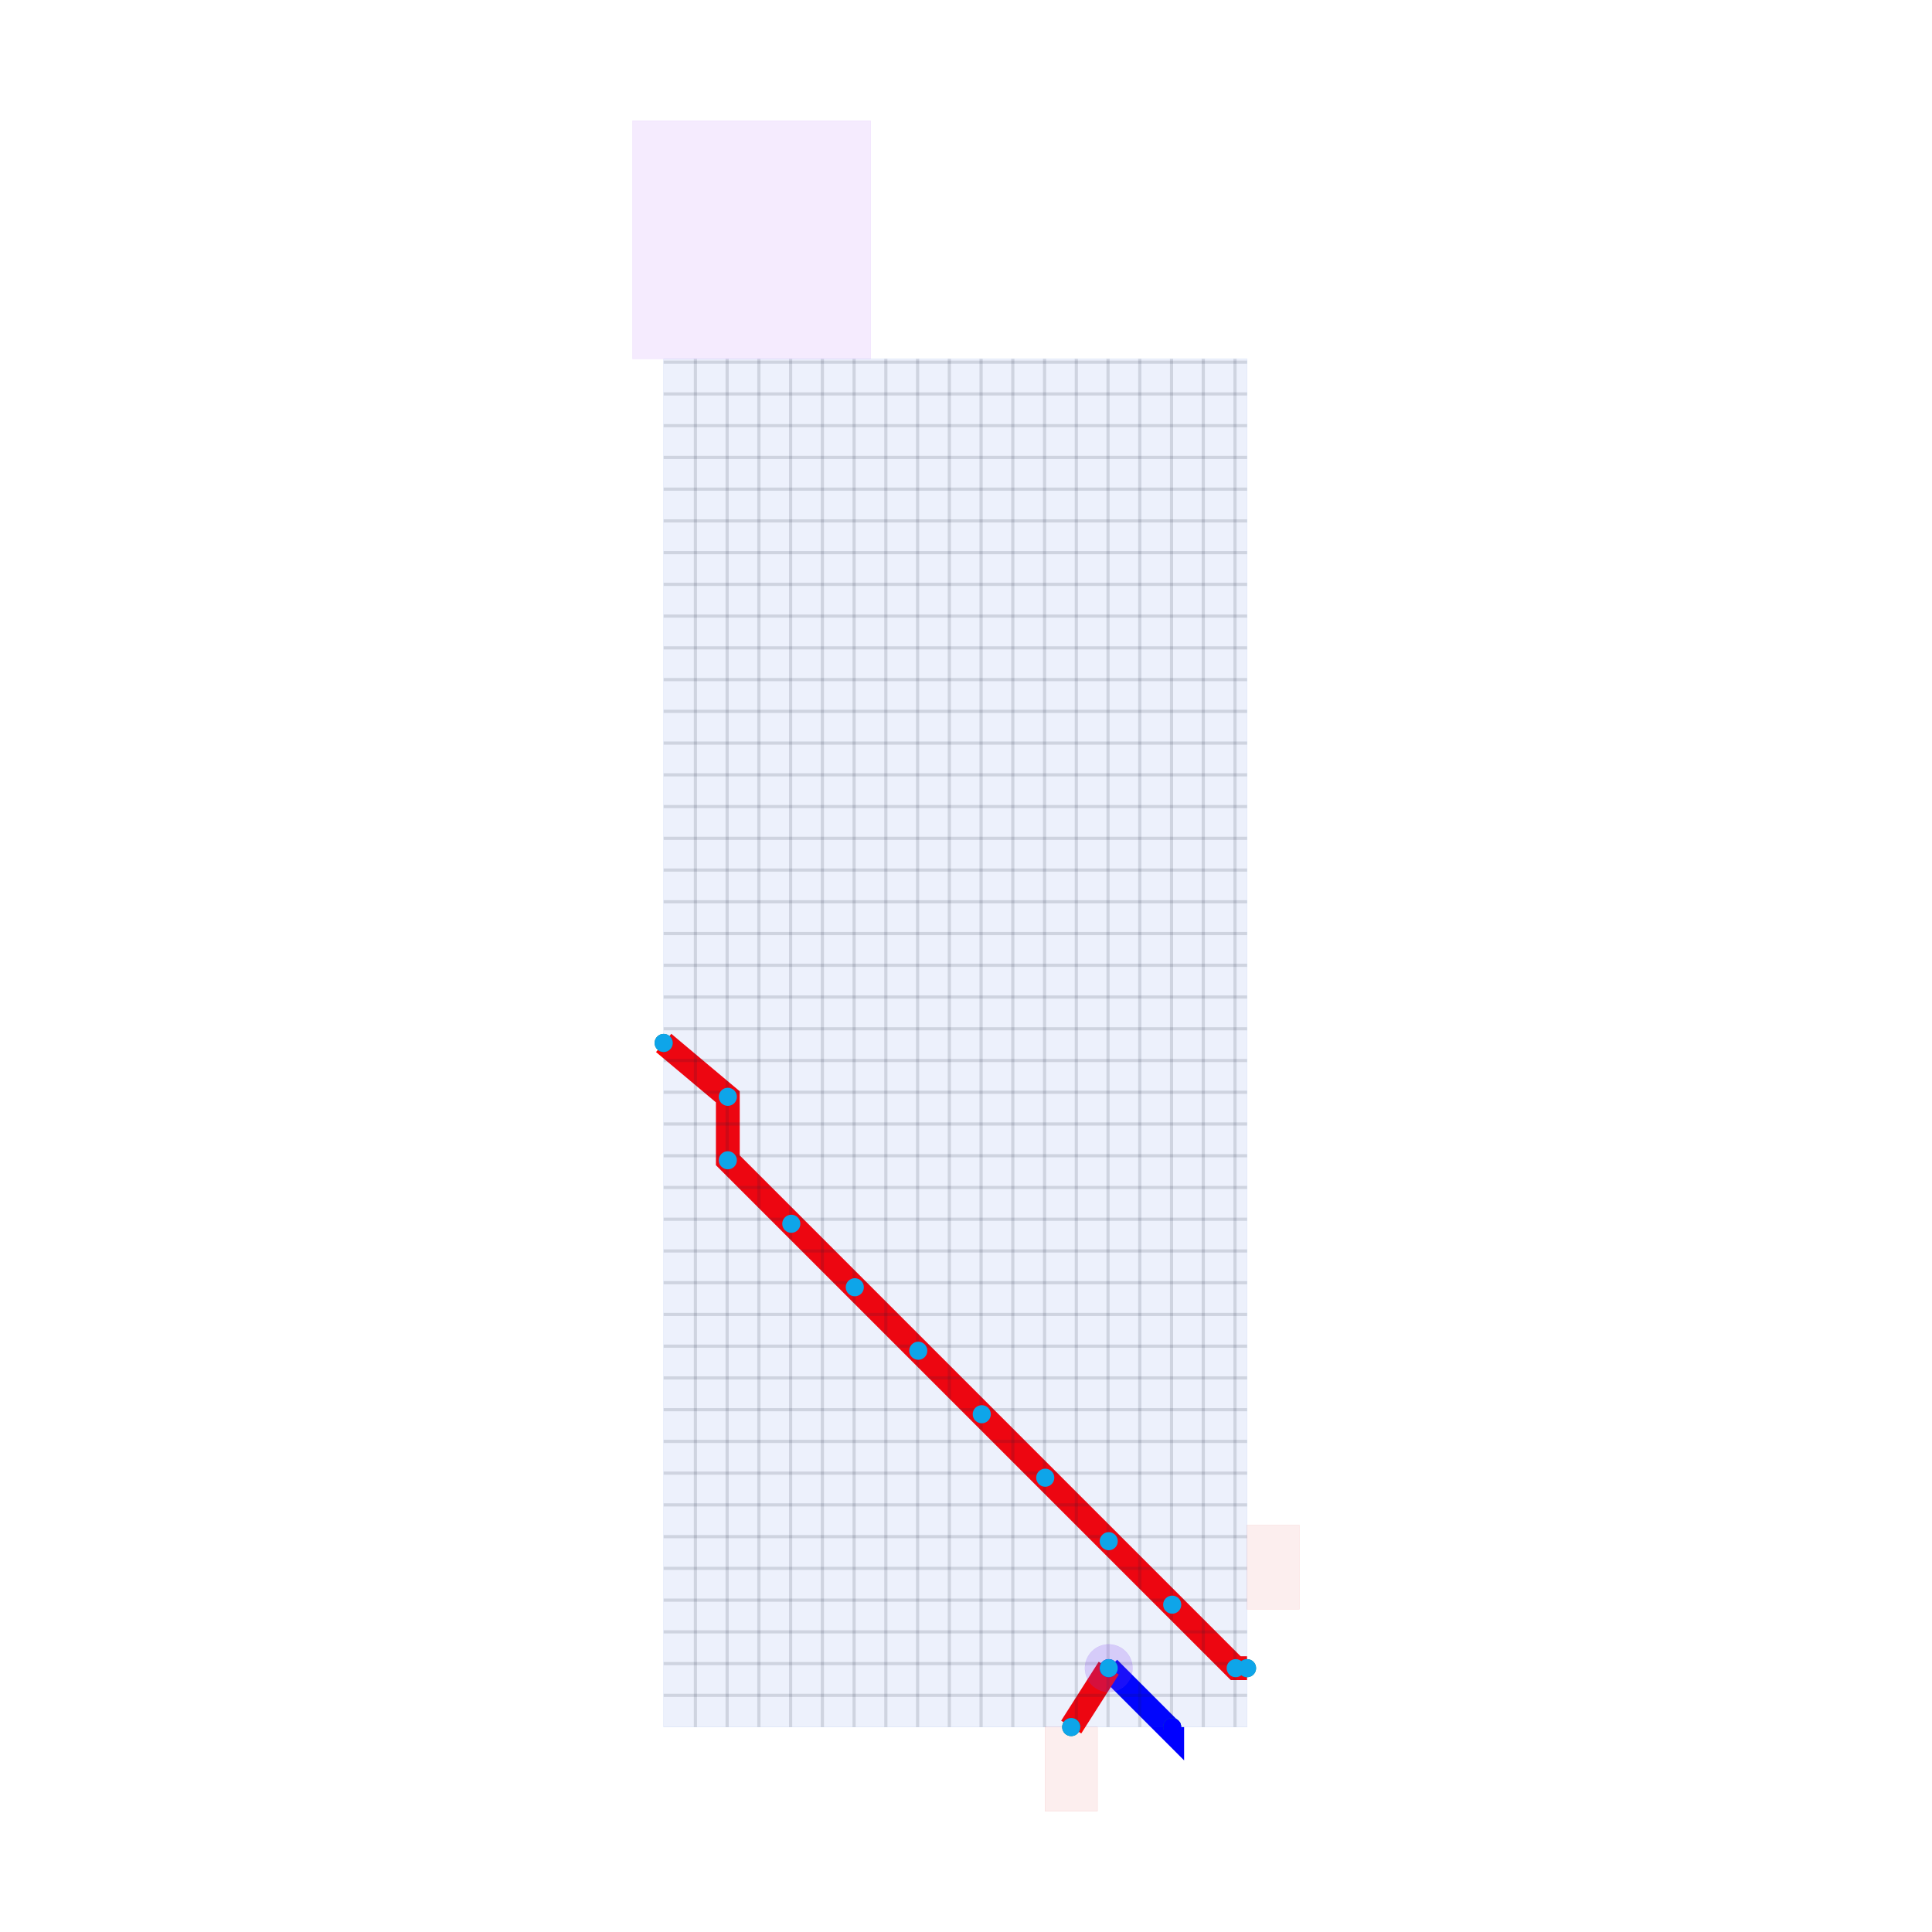
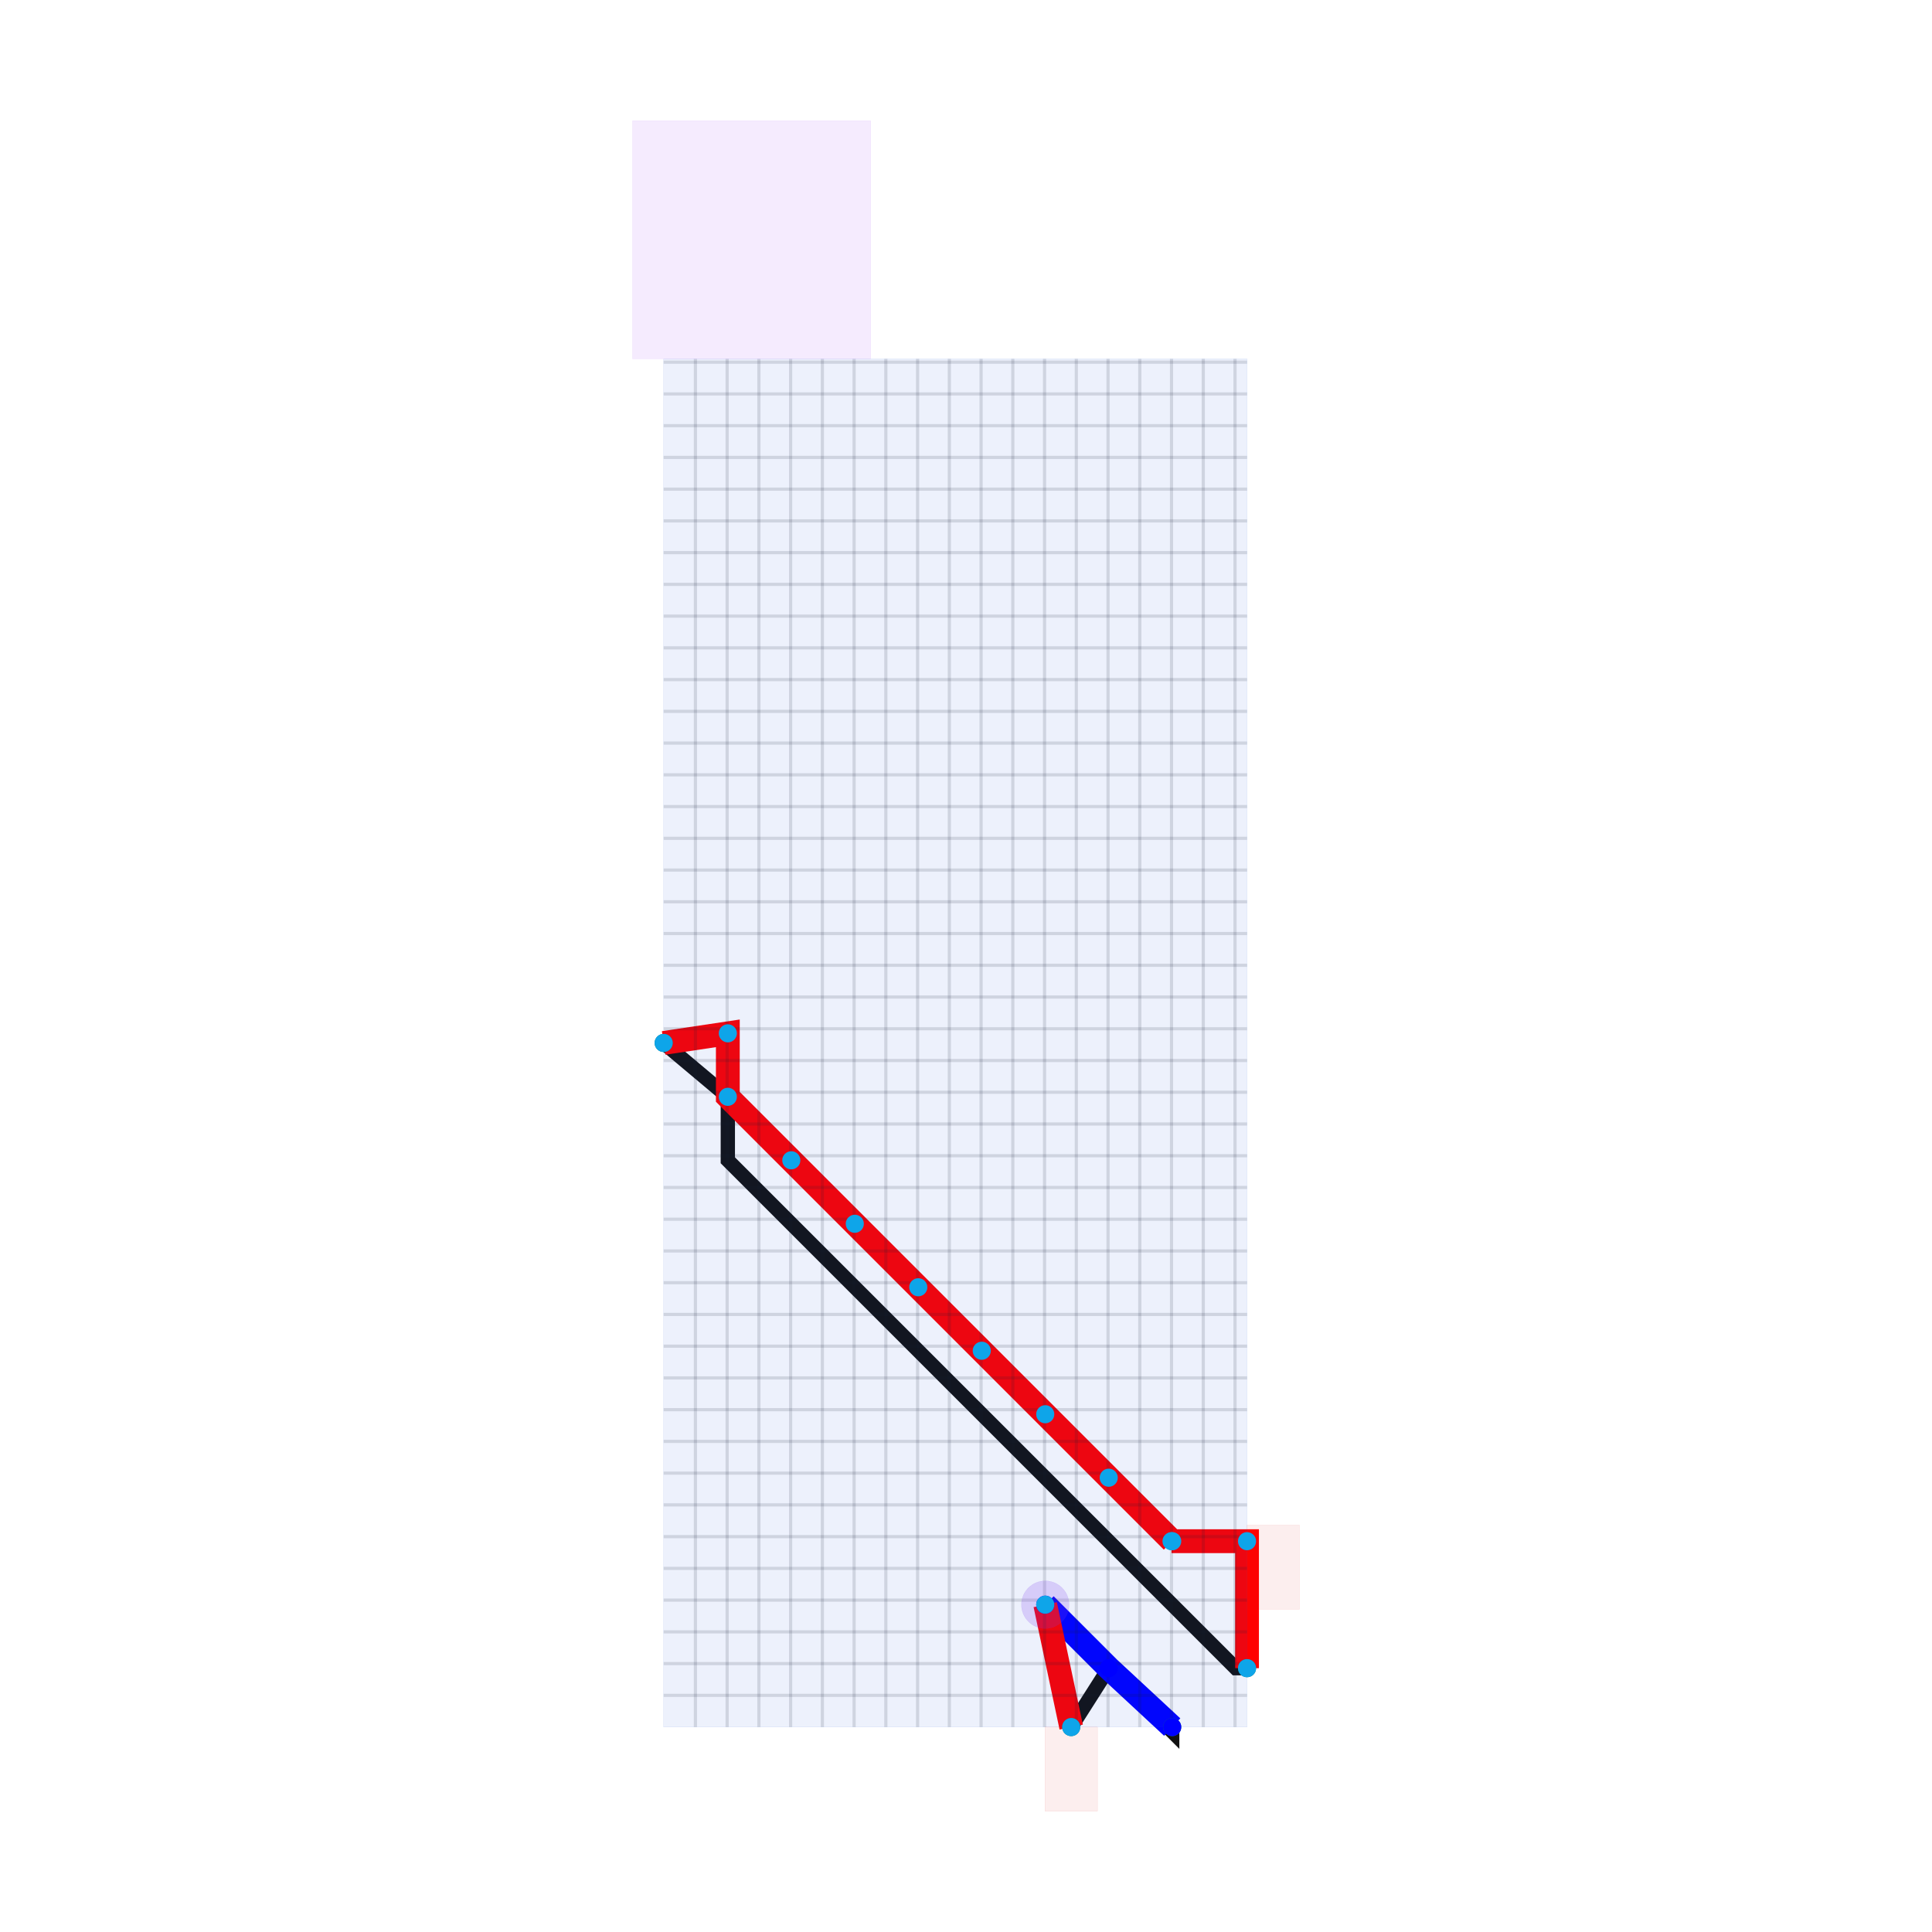
<svg xmlns="http://www.w3.org/2000/svg" width="640" height="640" viewBox="0 0 640 640">
  <rect width="100%" height="100%" fill="white" />
  <g>
    <polyline data-points="17,-5.3712310601229385 17,-5.4 16.6,-5" data-type="line" data-label="original:source_net_8_mst2" points="388.31,572.118 388.31,573.631 367.28,552.601" fill="none" stroke="#111111" stroke-width="4.732" />
  </g>
  <g>
    <polyline data-points="16.6,-5 16.6,-5 16.36360389693211,-5.371231060122938" data-type="line" data-label="original:source_net_8_mst2" points="367.28,552.601 367.28,552.601 354.852,572.118" fill="none" stroke="#111111" stroke-width="4.732" />
  </g>
  <g>
    <polyline data-points="17.471396103067892,-5 17.400000000000002,-5 17.000000000000004,-4.6 16.600000000000005,-4.199999999999999 16.200000000000006,-3.7999999999999994 15.800000000000006,-3.3999999999999995 15.400000000000006,-2.9999999999999996 15.000000000000005,-2.5999999999999996 14.600000000000005,-2.1999999999999997 14.200000000000005,-1.7999999999999998 14.200000000000005,-1.4 13.795710678118656,-1.0606155300614697" data-type="line" data-label="original:source_net_10_mst1" points="413.093,552.601 409.34,552.601 388.31,531.571 367.28,510.541 346.251,489.512 325.221,468.482 304.191,447.452 283.161,426.422 262.131,405.392 241.102,384.363 241.102,363.333 219.846,345.49" fill="none" stroke="#111111" stroke-width="4.732" />
  </g>
  <g>
-     <polyline data-points="17,-5.3712310601229385 17,-5.4 16.6,-5" data-type="line" data-label="source_net_8_mst2" points="388.31,572.118 388.31,573.631 367.28,552.601" fill="none" stroke="#0000FF" stroke-width="7.886" />
-   </g>
-   <g>
-     <polyline data-points="16.6,-5 16.6,-5 16.36360389693211,-5.371231060122938" data-type="line" data-label="source_net_8_mst2" points="367.28,552.601 367.28,552.601 354.852,572.118" fill="none" stroke="#FF0000" stroke-width="7.886" />
-   </g>
-   <g>
-     <polyline data-points="17.471396103067892,-5 17.400000000000002,-5 17.000000000000004,-4.6 16.600000000000005,-4.199999999999999 16.200000000000006,-3.7999999999999994 15.800000000000006,-3.3999999999999995 15.400000000000006,-2.9999999999999996 15.000000000000005,-2.5999999999999996 14.600000000000005,-2.1999999999999997 14.200000000000005,-1.7999999999999998 14.200000000000005,-1.4 13.795710678118656,-1.0606155300614697" data-type="line" data-label="source_net_10_mst1" points="413.093,552.601 409.34,552.601 388.31,531.571 367.28,510.541 346.251,489.512 325.221,468.482 304.191,447.452 283.161,426.422 262.131,405.392 241.102,384.363 241.102,363.333 219.846,345.49" fill="none" stroke="#FF0000" stroke-width="7.886" />
+     <polyline data-points="17,-5.3712310601229385 16.6,-5 16.200000000000003,-4.6" data-type="line" data-label="source_net_8_mst2" points="388.31,572.118 367.28,552.601 346.251,531.571" fill="none" stroke="#0000FF" stroke-width="7.886" />
+   </g>
+   <g>
+     <polyline data-points="16.200000000000003,-4.6 16.200000000000003,-4.6 16.36360389693211,-5.371231060122938" data-type="line" data-label="source_net_8_mst2" points="346.251,531.571 346.251,531.571 354.852,572.118" fill="none" stroke="#FF0000" stroke-width="7.886" />
+   </g>
+   <g>
+     <polyline data-points="17.471396103067892,-5 17.471396103067892,-4.199999999999999 16.995710678118655,-4.199999999999999 17.000000000000004,-4.199999999999999 16.600000000000005,-3.7999999999999994 16.200000000000006,-3.3999999999999995 15.800000000000006,-2.9999999999999996 15.400000000000006,-2.5999999999999996 15.000000000000005,-2.1999999999999997 14.600000000000005,-1.7999999999999998 14.200000000000005,-1.4 14.200000000000005,-0.9999999999999999 13.795710678118656,-1.0606155300614697" data-type="line" data-label="source_net_10_mst1" points="413.093,552.601 413.093,510.541 388.085,510.541 388.31,510.541 367.28,489.512 346.251,468.482 325.221,447.452 304.191,426.422 283.161,405.392 262.131,384.363 241.102,363.333 241.102,342.303 219.846,345.49" fill="none" stroke="#FF0000" stroke-width="7.886" />
  </g>
  <g>
    <polyline data-points="13.995710678118655,-5.3712310601229385 13.995710678118655,3.249999999999999" data-type="line" data-label="grid:v" points="230.361,572.118 230.361,118.862" fill="none" stroke="rgba(15, 23, 42, 0.14)" stroke-width="1.051" />
  </g>
  <g>
    <polyline data-points="14.195710678118655,-5.3712310601229385 14.195710678118655,3.249999999999999" data-type="line" data-label="grid:v" points="240.876,572.118 240.876,118.862" fill="none" stroke="rgba(15, 23, 42, 0.14)" stroke-width="1.051" />
  </g>
  <g>
    <polyline data-points="14.395710678118654,-5.3712310601229385 14.395710678118654,3.249999999999999" data-type="line" data-label="grid:v" points="251.391,572.118 251.391,118.862" fill="none" stroke="rgba(15, 23, 42, 0.14)" stroke-width="1.051" />
  </g>
  <g>
    <polyline data-points="14.595710678118653,-5.3712310601229385 14.595710678118653,3.249999999999999" data-type="line" data-label="grid:v" points="261.906,572.118 261.906,118.862" fill="none" stroke="rgba(15, 23, 42, 0.14)" stroke-width="1.051" />
  </g>
  <g>
    <polyline data-points="14.795710678118652,-5.3712310601229385 14.795710678118652,3.249999999999999" data-type="line" data-label="grid:v" points="272.421,572.118 272.421,118.862" fill="none" stroke="rgba(15, 23, 42, 0.14)" stroke-width="1.051" />
  </g>
  <g>
    <polyline data-points="14.995710678118652,-5.3712310601229385 14.995710678118652,3.249999999999999" data-type="line" data-label="grid:v" points="282.936,572.118 282.936,118.862" fill="none" stroke="rgba(15, 23, 42, 0.14)" stroke-width="1.051" />
  </g>
  <g>
    <polyline data-points="15.195710678118651,-5.3712310601229385 15.195710678118651,3.249999999999999" data-type="line" data-label="grid:v" points="293.451,572.118 293.451,118.862" fill="none" stroke="rgba(15, 23, 42, 0.14)" stroke-width="1.051" />
  </g>
  <g>
    <polyline data-points="15.39571067811865,-5.3712310601229385 15.39571067811865,3.249999999999999" data-type="line" data-label="grid:v" points="303.965,572.118 303.965,118.862" fill="none" stroke="rgba(15, 23, 42, 0.14)" stroke-width="1.051" />
  </g>
  <g>
    <polyline data-points="15.59571067811865,-5.3712310601229385 15.59571067811865,3.249999999999999" data-type="line" data-label="grid:v" points="314.48,572.118 314.48,118.862" fill="none" stroke="rgba(15, 23, 42, 0.14)" stroke-width="1.051" />
  </g>
  <g>
    <polyline data-points="15.795710678118649,-5.3712310601229385 15.795710678118649,3.249999999999999" data-type="line" data-label="grid:v" points="324.995,572.118 324.995,118.862" fill="none" stroke="rgba(15, 23, 42, 0.14)" stroke-width="1.051" />
  </g>
  <g>
    <polyline data-points="15.995710678118648,-5.3712310601229385 15.995710678118648,3.249999999999999" data-type="line" data-label="grid:v" points="335.51,572.118 335.51,118.862" fill="none" stroke="rgba(15, 23, 42, 0.14)" stroke-width="1.051" />
  </g>
  <g>
    <polyline data-points="16.195710678118648,-5.3712310601229385 16.195710678118648,3.249999999999999" data-type="line" data-label="grid:v" points="346.025,572.118 346.025,118.862" fill="none" stroke="rgba(15, 23, 42, 0.14)" stroke-width="1.051" />
  </g>
  <g>
    <polyline data-points="16.395710678118647,-5.3712310601229385 16.395710678118647,3.249999999999999" data-type="line" data-label="grid:v" points="356.54,572.118 356.54,118.862" fill="none" stroke="rgba(15, 23, 42, 0.14)" stroke-width="1.051" />
  </g>
  <g>
    <polyline data-points="16.595710678118646,-5.3712310601229385 16.595710678118646,3.249999999999999" data-type="line" data-label="grid:v" points="367.055,572.118 367.055,118.862" fill="none" stroke="rgba(15, 23, 42, 0.14)" stroke-width="1.051" />
  </g>
  <g>
    <polyline data-points="16.795710678118645,-5.3712310601229385 16.795710678118645,3.249999999999999" data-type="line" data-label="grid:v" points="377.57,572.118 377.57,118.862" fill="none" stroke="rgba(15, 23, 42, 0.14)" stroke-width="1.051" />
  </g>
  <g>
    <polyline data-points="16.995710678118645,-5.3712310601229385 16.995710678118645,3.249999999999999" data-type="line" data-label="grid:v" points="388.085,572.118 388.085,118.862" fill="none" stroke="rgba(15, 23, 42, 0.14)" stroke-width="1.051" />
  </g>
  <g>
    <polyline data-points="17.195710678118644,-5.3712310601229385 17.195710678118644,3.249999999999999" data-type="line" data-label="grid:v" points="398.599,572.118 398.599,118.862" fill="none" stroke="rgba(15, 23, 42, 0.14)" stroke-width="1.051" />
  </g>
  <g>
    <polyline data-points="17.395710678118643,-5.3712310601229385 17.395710678118643,3.249999999999999" data-type="line" data-label="grid:v" points="409.114,572.118 409.114,118.862" fill="none" stroke="rgba(15, 23, 42, 0.14)" stroke-width="1.051" />
  </g>
  <g>
    <polyline data-points="13.795710678118656,-5.171231060122938 17.471396103067896,-5.171231060122938" data-type="line" data-label="grid:h" points="219.846,561.603 413.093,561.603" fill="none" stroke="rgba(15, 23, 42, 0.14)" stroke-width="1.051" />
  </g>
  <g>
    <polyline data-points="13.795710678118656,-4.971231060122938 17.471396103067896,-4.971231060122938" data-type="line" data-label="grid:h" points="219.846,551.088 413.093,551.088" fill="none" stroke="rgba(15, 23, 42, 0.14)" stroke-width="1.051" />
  </g>
  <g>
    <polyline data-points="13.795710678118656,-4.771231060122938 17.471396103067896,-4.771231060122938" data-type="line" data-label="grid:h" points="219.846,540.574 413.093,540.574" fill="none" stroke="rgba(15, 23, 42, 0.14)" stroke-width="1.051" />
  </g>
  <g>
    <polyline data-points="13.795710678118656,-4.571231060122938 17.471396103067896,-4.571231060122938" data-type="line" data-label="grid:h" points="219.846,530.059 413.093,530.059" fill="none" stroke="rgba(15, 23, 42, 0.14)" stroke-width="1.051" />
  </g>
  <g>
    <polyline data-points="13.795710678118656,-4.371231060122938 17.471396103067896,-4.371231060122938" data-type="line" data-label="grid:h" points="219.846,519.544 413.093,519.544" fill="none" stroke="rgba(15, 23, 42, 0.14)" stroke-width="1.051" />
  </g>
  <g>
    <polyline data-points="13.795710678118656,-4.171231060122937 17.471396103067896,-4.171231060122937" data-type="line" data-label="grid:h" points="219.846,509.029 413.093,509.029" fill="none" stroke="rgba(15, 23, 42, 0.14)" stroke-width="1.051" />
  </g>
  <g>
    <polyline data-points="13.795710678118656,-3.9712310601229373 17.471396103067896,-3.9712310601229373" data-type="line" data-label="grid:h" points="219.846,498.514 413.093,498.514" fill="none" stroke="rgba(15, 23, 42, 0.14)" stroke-width="1.051" />
  </g>
  <g>
    <polyline data-points="13.795710678118656,-3.771231060122937 17.471396103067896,-3.771231060122937" data-type="line" data-label="grid:h" points="219.846,487.999 413.093,487.999" fill="none" stroke="rgba(15, 23, 42, 0.14)" stroke-width="1.051" />
  </g>
  <g>
    <polyline data-points="13.795710678118656,-3.571231060122937 17.471396103067896,-3.571231060122937" data-type="line" data-label="grid:h" points="219.846,477.484 413.093,477.484" fill="none" stroke="rgba(15, 23, 42, 0.14)" stroke-width="1.051" />
  </g>
  <g>
    <polyline data-points="13.795710678118656,-3.3712310601229367 17.471396103067896,-3.3712310601229367" data-type="line" data-label="grid:h" points="219.846,466.969 413.093,466.969" fill="none" stroke="rgba(15, 23, 42, 0.14)" stroke-width="1.051" />
  </g>
  <g>
    <polyline data-points="13.795710678118656,-3.1712310601229365 17.471396103067896,-3.1712310601229365" data-type="line" data-label="grid:h" points="219.846,456.454 413.093,456.454" fill="none" stroke="rgba(15, 23, 42, 0.14)" stroke-width="1.051" />
  </g>
  <g>
    <polyline data-points="13.795710678118656,-2.9712310601229364 17.471396103067896,-2.9712310601229364" data-type="line" data-label="grid:h" points="219.846,445.939 413.093,445.939" fill="none" stroke="rgba(15, 23, 42, 0.14)" stroke-width="1.051" />
  </g>
  <g>
    <polyline data-points="13.795710678118656,-2.771231060122936 17.471396103067896,-2.771231060122936" data-type="line" data-label="grid:h" points="219.846,435.425 413.093,435.425" fill="none" stroke="rgba(15, 23, 42, 0.14)" stroke-width="1.051" />
  </g>
  <g>
    <polyline data-points="13.795710678118656,-2.571231060122936 17.471396103067896,-2.571231060122936" data-type="line" data-label="grid:h" points="219.846,424.91 413.093,424.91" fill="none" stroke="rgba(15, 23, 42, 0.14)" stroke-width="1.051" />
  </g>
  <g>
    <polyline data-points="13.795710678118656,-2.371231060122936 17.471396103067896,-2.371231060122936" data-type="line" data-label="grid:h" points="219.846,414.395 413.093,414.395" fill="none" stroke="rgba(15, 23, 42, 0.14)" stroke-width="1.051" />
  </g>
  <g>
    <polyline data-points="13.795710678118656,-2.1712310601229357 17.471396103067896,-2.1712310601229357" data-type="line" data-label="grid:h" points="219.846,403.88 413.093,403.88" fill="none" stroke="rgba(15, 23, 42, 0.14)" stroke-width="1.051" />
  </g>
  <g>
    <polyline data-points="13.795710678118656,-1.9712310601229357 17.471396103067896,-1.9712310601229357" data-type="line" data-label="grid:h" points="219.846,393.365 413.093,393.365" fill="none" stroke="rgba(15, 23, 42, 0.14)" stroke-width="1.051" />
  </g>
  <g>
    <polyline data-points="13.795710678118656,-1.7712310601229357 17.471396103067896,-1.7712310601229357" data-type="line" data-label="grid:h" points="219.846,382.85 413.093,382.85" fill="none" stroke="rgba(15, 23, 42, 0.14)" stroke-width="1.051" />
  </g>
  <g>
    <polyline data-points="13.795710678118656,-1.5712310601229358 17.471396103067896,-1.5712310601229358" data-type="line" data-label="grid:h" points="219.846,372.335 413.093,372.335" fill="none" stroke="rgba(15, 23, 42, 0.14)" stroke-width="1.051" />
  </g>
  <g>
    <polyline data-points="13.795710678118656,-1.3712310601229358 17.471396103067896,-1.3712310601229358" data-type="line" data-label="grid:h" points="219.846,361.82 413.093,361.82" fill="none" stroke="rgba(15, 23, 42, 0.14)" stroke-width="1.051" />
  </g>
  <g>
    <polyline data-points="13.795710678118656,-1.1712310601229359 17.471396103067896,-1.1712310601229359" data-type="line" data-label="grid:h" points="219.846,351.305 413.093,351.305" fill="none" stroke="rgba(15, 23, 42, 0.14)" stroke-width="1.051" />
  </g>
  <g>
    <polyline data-points="13.795710678118656,-0.9712310601229359 17.471396103067896,-0.9712310601229359" data-type="line" data-label="grid:h" points="219.846,340.791 413.093,340.791" fill="none" stroke="rgba(15, 23, 42, 0.14)" stroke-width="1.051" />
  </g>
  <g>
    <polyline data-points="13.795710678118656,-0.771231060122936 17.471396103067896,-0.771231060122936" data-type="line" data-label="grid:h" points="219.846,330.276 413.093,330.276" fill="none" stroke="rgba(15, 23, 42, 0.14)" stroke-width="1.051" />
  </g>
  <g>
    <polyline data-points="13.795710678118656,-0.571231060122936 17.471396103067896,-0.571231060122936" data-type="line" data-label="grid:h" points="219.846,319.761 413.093,319.761" fill="none" stroke="rgba(15, 23, 42, 0.14)" stroke-width="1.051" />
  </g>
  <g>
    <polyline data-points="13.795710678118656,-0.371231060122936 17.471396103067896,-0.371231060122936" data-type="line" data-label="grid:h" points="219.846,309.246 413.093,309.246" fill="none" stroke="rgba(15, 23, 42, 0.14)" stroke-width="1.051" />
  </g>
  <g>
    <polyline data-points="13.795710678118656,-0.17123106012293599 17.471396103067896,-0.17123106012293599" data-type="line" data-label="grid:h" points="219.846,298.731 413.093,298.731" fill="none" stroke="rgba(15, 23, 42, 0.14)" stroke-width="1.051" />
  </g>
  <g>
    <polyline data-points="13.795710678118656,0.028768939877064026 17.471396103067896,0.028768939877064026" data-type="line" data-label="grid:h" points="219.846,288.216 413.093,288.216" fill="none" stroke="rgba(15, 23, 42, 0.14)" stroke-width="1.051" />
  </g>
  <g>
    <polyline data-points="13.795710678118656,0.22876893987706404 17.471396103067896,0.22876893987706404" data-type="line" data-label="grid:h" points="219.846,277.701 413.093,277.701" fill="none" stroke="rgba(15, 23, 42, 0.14)" stroke-width="1.051" />
  </g>
  <g>
    <polyline data-points="13.795710678118656,0.42876893987706405 17.471396103067896,0.42876893987706405" data-type="line" data-label="grid:h" points="219.846,267.186 413.093,267.186" fill="none" stroke="rgba(15, 23, 42, 0.14)" stroke-width="1.051" />
  </g>
  <g>
    <polyline data-points="13.795710678118656,0.6287689398770641 17.471396103067896,0.6287689398770641" data-type="line" data-label="grid:h" points="219.846,256.671 413.093,256.671" fill="none" stroke="rgba(15, 23, 42, 0.14)" stroke-width="1.051" />
  </g>
  <g>
    <polyline data-points="13.795710678118656,0.8287689398770641 17.471396103067896,0.8287689398770641" data-type="line" data-label="grid:h" points="219.846,246.157 413.093,246.157" fill="none" stroke="rgba(15, 23, 42, 0.14)" stroke-width="1.051" />
  </g>
  <g>
    <polyline data-points="13.795710678118656,1.028768939877064 17.471396103067896,1.028768939877064" data-type="line" data-label="grid:h" points="219.846,235.642 413.093,235.642" fill="none" stroke="rgba(15, 23, 42, 0.14)" stroke-width="1.051" />
  </g>
  <g>
    <polyline data-points="13.795710678118656,1.228768939877064 17.471396103067896,1.228768939877064" data-type="line" data-label="grid:h" points="219.846,225.127 413.093,225.127" fill="none" stroke="rgba(15, 23, 42, 0.14)" stroke-width="1.051" />
  </g>
  <g>
    <polyline data-points="13.795710678118656,1.428768939877064 17.471396103067896,1.428768939877064" data-type="line" data-label="grid:h" points="219.846,214.612 413.093,214.612" fill="none" stroke="rgba(15, 23, 42, 0.14)" stroke-width="1.051" />
  </g>
  <g>
    <polyline data-points="13.795710678118656,1.628768939877064 17.471396103067896,1.628768939877064" data-type="line" data-label="grid:h" points="219.846,204.097 413.093,204.097" fill="none" stroke="rgba(15, 23, 42, 0.14)" stroke-width="1.051" />
  </g>
  <g>
    <polyline data-points="13.795710678118656,1.828768939877064 17.471396103067896,1.828768939877064" data-type="line" data-label="grid:h" points="219.846,193.582 413.093,193.582" fill="none" stroke="rgba(15, 23, 42, 0.14)" stroke-width="1.051" />
  </g>
  <g>
    <polyline data-points="13.795710678118656,2.028768939877064 17.471396103067896,2.028768939877064" data-type="line" data-label="grid:h" points="219.846,183.067 413.093,183.067" fill="none" stroke="rgba(15, 23, 42, 0.14)" stroke-width="1.051" />
  </g>
  <g>
    <polyline data-points="13.795710678118656,2.2287689398770643 17.471396103067896,2.2287689398770643" data-type="line" data-label="grid:h" points="219.846,172.552 413.093,172.552" fill="none" stroke="rgba(15, 23, 42, 0.14)" stroke-width="1.051" />
  </g>
  <g>
    <polyline data-points="13.795710678118656,2.4287689398770644 17.471396103067896,2.4287689398770644" data-type="line" data-label="grid:h" points="219.846,162.037 413.093,162.037" fill="none" stroke="rgba(15, 23, 42, 0.14)" stroke-width="1.051" />
  </g>
  <g>
    <polyline data-points="13.795710678118656,2.6287689398770646 17.471396103067896,2.6287689398770646" data-type="line" data-label="grid:h" points="219.846,151.523 413.093,151.523" fill="none" stroke="rgba(15, 23, 42, 0.14)" stroke-width="1.051" />
  </g>
  <g>
    <polyline data-points="13.795710678118656,2.828768939877065 17.471396103067896,2.828768939877065" data-type="line" data-label="grid:h" points="219.846,141.008 413.093,141.008" fill="none" stroke="rgba(15, 23, 42, 0.14)" stroke-width="1.051" />
  </g>
  <g>
    <polyline data-points="13.795710678118656,3.028768939877065 17.471396103067896,3.028768939877065" data-type="line" data-label="grid:h" points="219.846,130.493 413.093,130.493" fill="none" stroke="rgba(15, 23, 42, 0.14)" stroke-width="1.051" />
  </g>
  <g>
    <polyline data-points="13.795710678118656,3.228768939877065 17.471396103067896,3.228768939877065" data-type="line" data-label="grid:h" points="219.846,119.978 413.093,119.978" fill="none" stroke="rgba(15, 23, 42, 0.14)" stroke-width="1.051" />
  </g>
  <g>
    <rect data-type="rect" data-label="cmn_22" data-x="15.633553390593276" data-y="-1.0606155300614697" x="219.846" y="118.862" width="193.247" height="453.257" fill="rgba(29, 78, 216, 0.08)" stroke="#1d4ed8" stroke-width="0.019" />
  </g>
  <g>
    <rect data-type="rect" data-label="obstacle:rect:0" data-x="16.36360389693211" data-y="-5.636396103067893" x="346.177" y="572.118" width="17.35" height="27.882" fill="rgba(220, 38, 38, 0.08)" stroke="#dc2626" stroke-width="0.019" />
  </g>
  <g>
    <rect data-type="rect" data-label="obstacle:oval:1" data-x="14.35" data-y="4" x="209.557" y="40" width="78.862" height="78.862" fill="rgba(168, 85, 247, 0.12)" stroke="#a855f7" stroke-width="0.019" />
  </g>
  <g>
    <rect data-type="rect" data-label="obstacle:rect:2" data-x="17.63639610306789" data-y="-4.363603896932107" x="413.093" y="505.202" width="17.35" height="27.882" fill="rgba(220, 38, 38, 0.08)" stroke="#dc2626" stroke-width="0.019" />
  </g>
-   <circle data-type="circle" data-label="" data-x="16.6" data-y="-5" cx="367.28" cy="552.601" r="7.886" fill="rgba(124, 58, 237, 0.2)" stroke="#7c3aed" stroke-width="0.019" />
+   <circle data-type="circle" data-label="" data-x="16.200000000000003" data-y="-4.6" cx="346.251" cy="531.571" r="7.886" fill="rgba(124, 58, 237, 0.2)" stroke="#7c3aed" stroke-width="0.019" />
  <g>
    <circle data-type="point" data-label="source_net_8_mst2" data-x="17" data-y="-5.3712310601229385" cx="388.31" cy="572.118" r="3" fill="#0f766e" />
  </g>
  <g>
    <circle data-type="point" data-label="source_net_8_mst2" data-x="16.36360389693211" data-y="-5.371231060122938" cx="354.852" cy="572.118" r="3" fill="#0f766e" />
  </g>
  <g>
    <circle data-type="point" data-label="source_net_10_mst1" data-x="13.795710678118656" data-y="-1.0606155300614697" cx="219.846" cy="345.49" r="3" fill="#0f766e" />
  </g>
  <g>
    <circle data-type="point" data-label="source_net_10_mst1" data-x="17.471396103067892" data-y="-5" cx="413.093" cy="552.601" r="3" fill="#0f766e" />
  </g>
  <g>
    <circle data-type="point" data-label="" data-x="17" data-y="-5.3712310601229385" cx="388.31" cy="572.118" r="3" fill="#0000FF" />
  </g>
  <g>
-     <circle data-type="point" data-label="" data-x="17" data-y="-5.4" cx="388.31" cy="573.631" r="3" fill="#0000FF" />
-   </g>
-   <g>
    <circle data-type="point" data-label="" data-x="16.6" data-y="-5" cx="367.28" cy="552.601" r="3" fill="#0000FF" />
  </g>
  <g>
-     <circle data-type="point" data-label="" data-x="16.6" data-y="-5" cx="367.28" cy="552.601" r="3" fill="#0ea5e9" />
+     <circle data-type="point" data-label="" data-x="16.200000000000003" data-y="-4.6" cx="346.251" cy="531.571" r="3" fill="#0000FF" />
+   </g>
+   <g>
+     <circle data-type="point" data-label="" data-x="16.200000000000003" data-y="-4.6" cx="346.251" cy="531.571" r="3" fill="#0ea5e9" />
  </g>
  <g>
    <circle data-type="point" data-label="" data-x="16.36360389693211" data-y="-5.371231060122938" cx="354.852" cy="572.118" r="3" fill="#0ea5e9" />
  </g>
  <g>
    <circle data-type="point" data-label="" data-x="17.471396103067892" data-y="-5" cx="413.093" cy="552.601" r="3" fill="#0ea5e9" />
  </g>
  <g>
-     <circle data-type="point" data-label="" data-x="17.400000000000002" data-y="-5" cx="409.34" cy="552.601" r="3" fill="#0ea5e9" />
-   </g>
-   <g>
-     <circle data-type="point" data-label="" data-x="17.000000000000004" data-y="-4.6" cx="388.31" cy="531.571" r="3" fill="#0ea5e9" />
-   </g>
-   <g>
-     <circle data-type="point" data-label="" data-x="16.600000000000005" data-y="-4.199999999999999" cx="367.28" cy="510.541" r="3" fill="#0ea5e9" />
-   </g>
-   <g>
-     <circle data-type="point" data-label="" data-x="16.200000000000006" data-y="-3.7999999999999994" cx="346.251" cy="489.512" r="3" fill="#0ea5e9" />
-   </g>
-   <g>
-     <circle data-type="point" data-label="" data-x="15.800000000000006" data-y="-3.3999999999999995" cx="325.221" cy="468.482" r="3" fill="#0ea5e9" />
-   </g>
-   <g>
-     <circle data-type="point" data-label="" data-x="15.400000000000006" data-y="-2.9999999999999996" cx="304.191" cy="447.452" r="3" fill="#0ea5e9" />
-   </g>
-   <g>
-     <circle data-type="point" data-label="" data-x="15.000000000000005" data-y="-2.5999999999999996" cx="283.161" cy="426.422" r="3" fill="#0ea5e9" />
-   </g>
-   <g>
-     <circle data-type="point" data-label="" data-x="14.600000000000005" data-y="-2.1999999999999997" cx="262.131" cy="405.392" r="3" fill="#0ea5e9" />
-   </g>
-   <g>
-     <circle data-type="point" data-label="" data-x="14.200000000000005" data-y="-1.7999999999999998" cx="241.102" cy="384.363" r="3" fill="#0ea5e9" />
+     <circle data-type="point" data-label="" data-x="17.471396103067892" data-y="-4.199999999999999" cx="413.093" cy="510.541" r="3" fill="#0ea5e9" />
+   </g>
+   <g>
+     <circle data-type="point" data-label="" data-x="16.995710678118655" data-y="-4.199999999999999" cx="388.085" cy="510.541" r="3" fill="#0ea5e9" />
+   </g>
+   <g>
+     <circle data-type="point" data-label="" data-x="17.000000000000004" data-y="-4.199999999999999" cx="388.31" cy="510.541" r="3" fill="#0ea5e9" />
+   </g>
+   <g>
+     <circle data-type="point" data-label="" data-x="16.600000000000005" data-y="-3.7999999999999994" cx="367.28" cy="489.512" r="3" fill="#0ea5e9" />
+   </g>
+   <g>
+     <circle data-type="point" data-label="" data-x="16.200000000000006" data-y="-3.3999999999999995" cx="346.251" cy="468.482" r="3" fill="#0ea5e9" />
+   </g>
+   <g>
+     <circle data-type="point" data-label="" data-x="15.800000000000006" data-y="-2.9999999999999996" cx="325.221" cy="447.452" r="3" fill="#0ea5e9" />
+   </g>
+   <g>
+     <circle data-type="point" data-label="" data-x="15.400000000000006" data-y="-2.5999999999999996" cx="304.191" cy="426.422" r="3" fill="#0ea5e9" />
+   </g>
+   <g>
+     <circle data-type="point" data-label="" data-x="15.000000000000005" data-y="-2.1999999999999997" cx="283.161" cy="405.392" r="3" fill="#0ea5e9" />
+   </g>
+   <g>
+     <circle data-type="point" data-label="" data-x="14.600000000000005" data-y="-1.7999999999999998" cx="262.131" cy="384.363" r="3" fill="#0ea5e9" />
  </g>
  <g>
    <circle data-type="point" data-label="" data-x="14.200000000000005" data-y="-1.4" cx="241.102" cy="363.333" r="3" fill="#0ea5e9" />
+   </g>
+   <g>
+     <circle data-type="point" data-label="" data-x="14.200000000000005" data-y="-0.9999999999999999" cx="241.102" cy="342.303" r="3" fill="#0ea5e9" />
  </g>
  <g>
    <circle data-type="point" data-label="" data-x="13.795710678118656" data-y="-1.0606155300614697" cx="219.846" cy="345.49" r="3" fill="#0ea5e9" />
  </g>
  <g id="crosshair" style="display: none">
    <line id="crosshair-h" y1="0" y2="640" stroke="#666" stroke-width="0.5" />
    <line id="crosshair-v" x1="0" x2="640" stroke="#666" stroke-width="0.5" />
    <text id="coordinates" font-family="monospace" font-size="12" fill="#666" />
  </g>
</svg>
